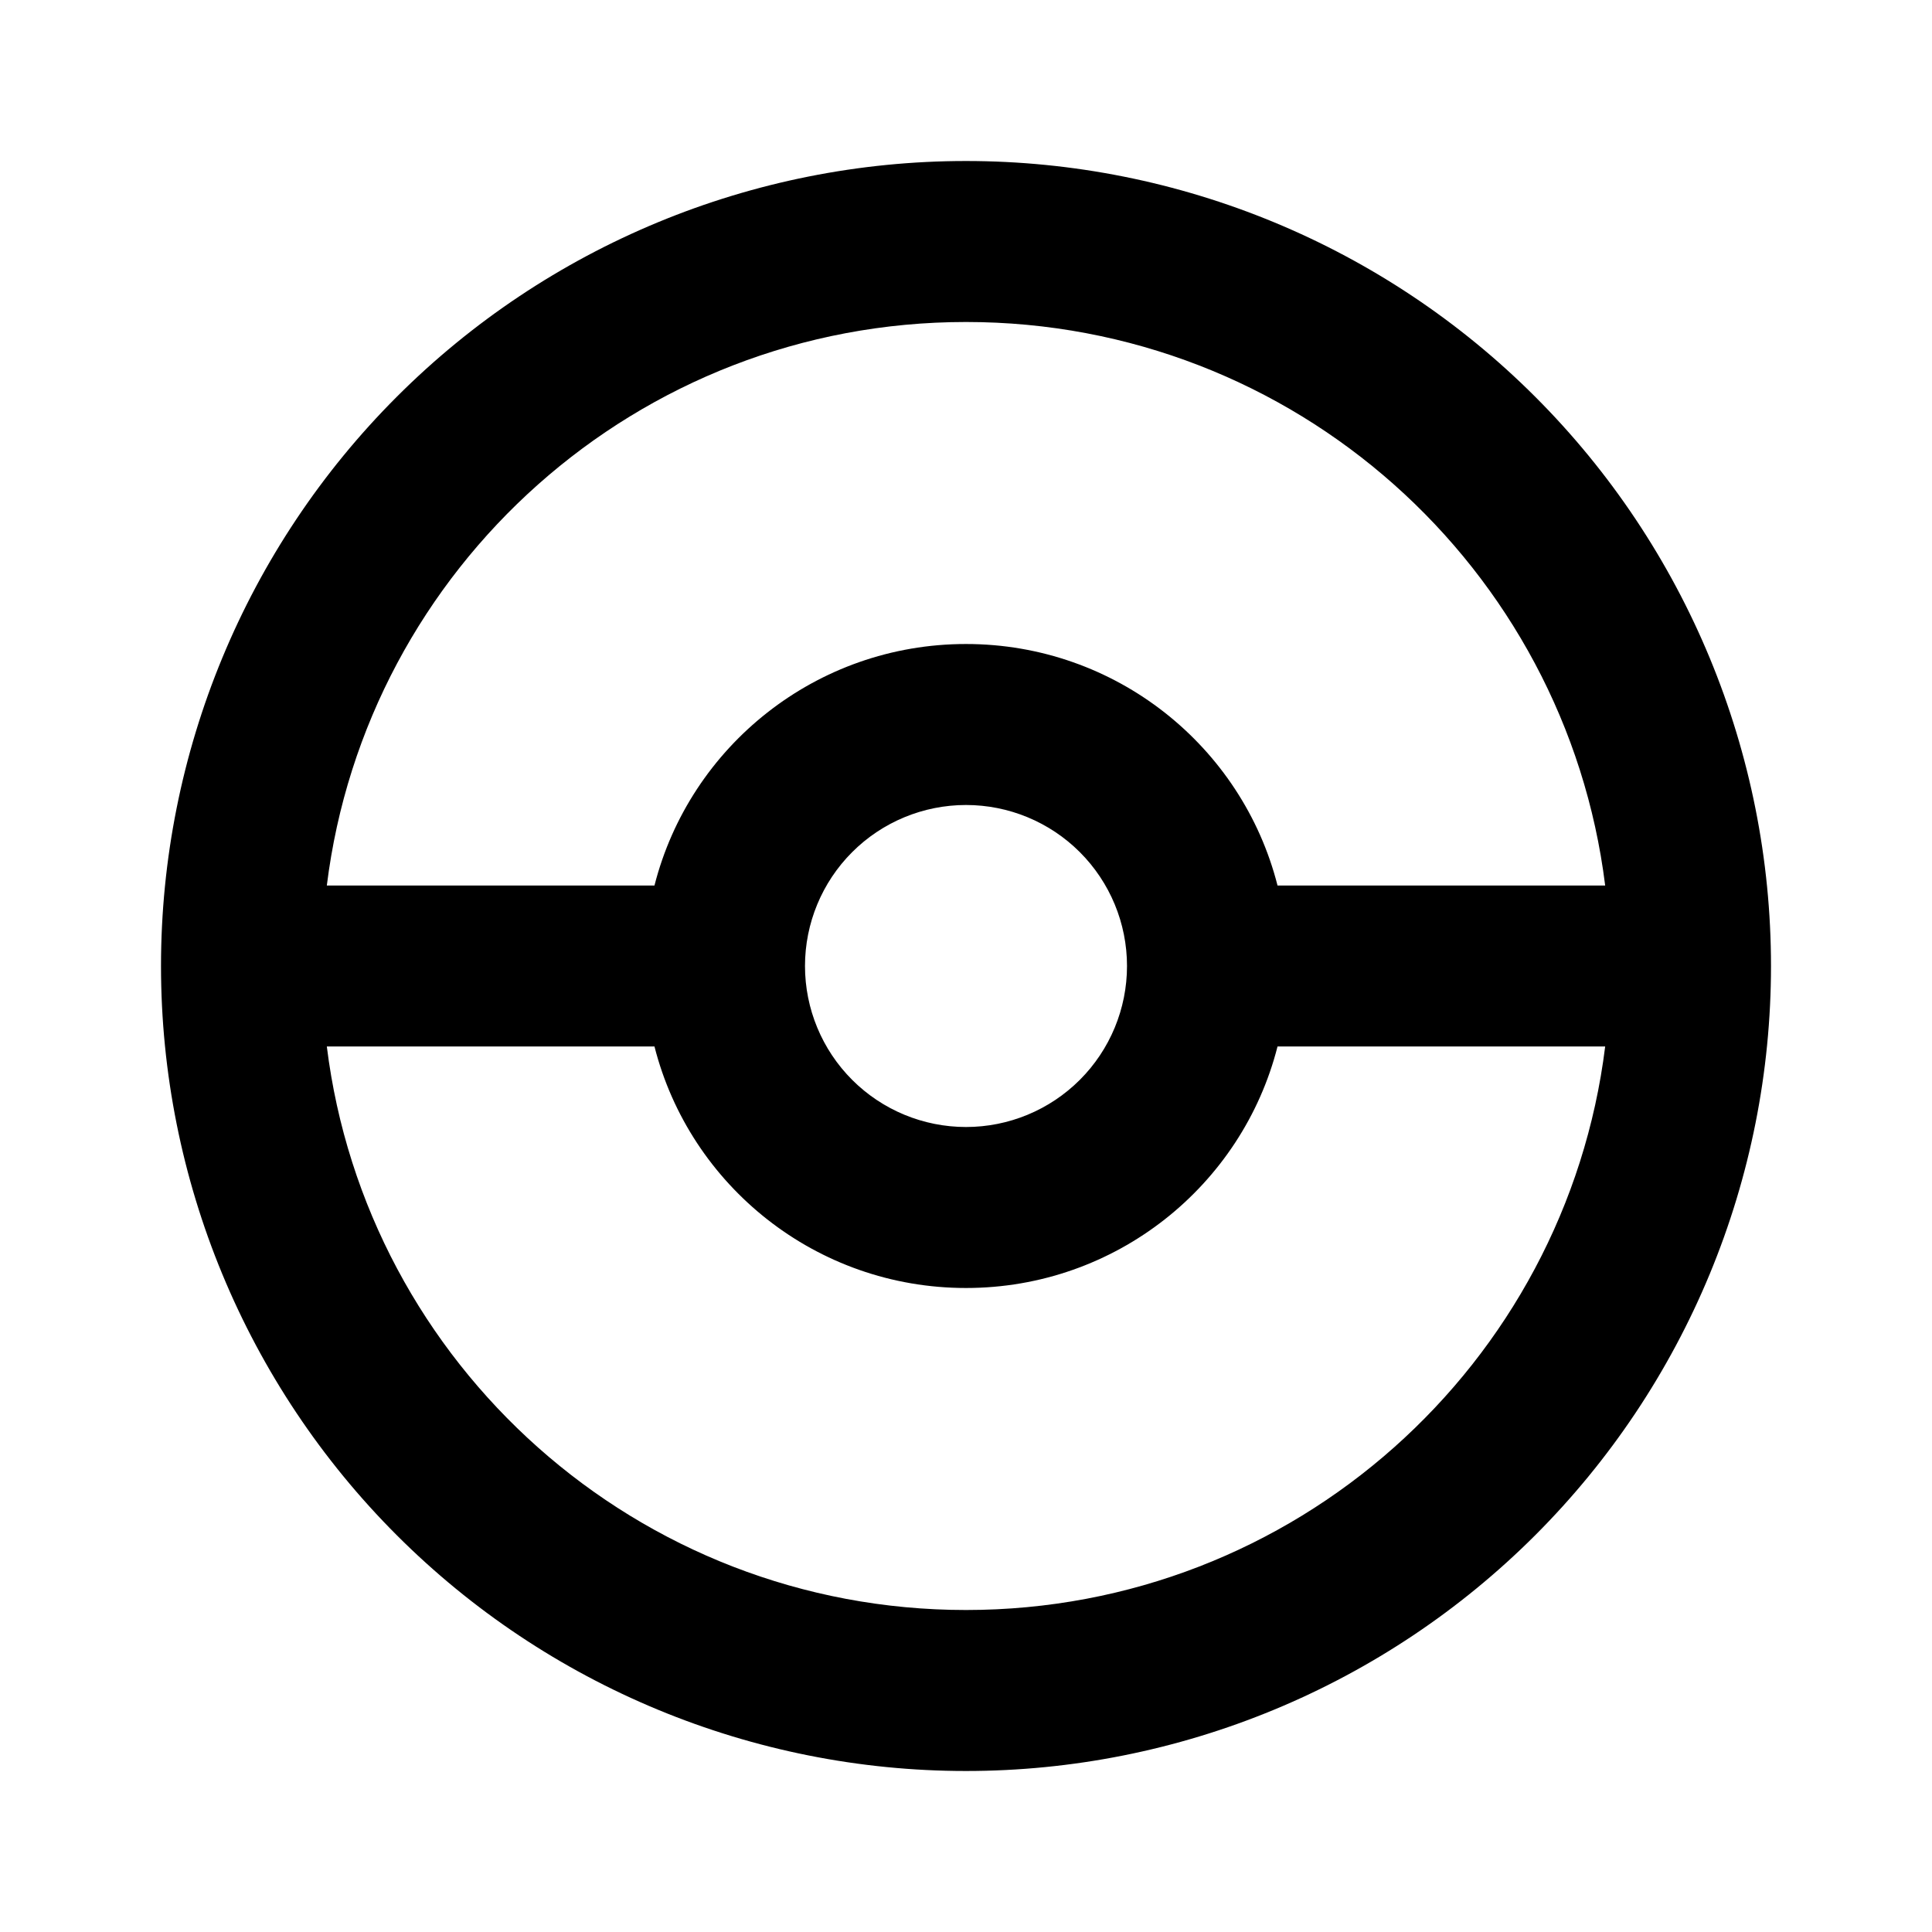
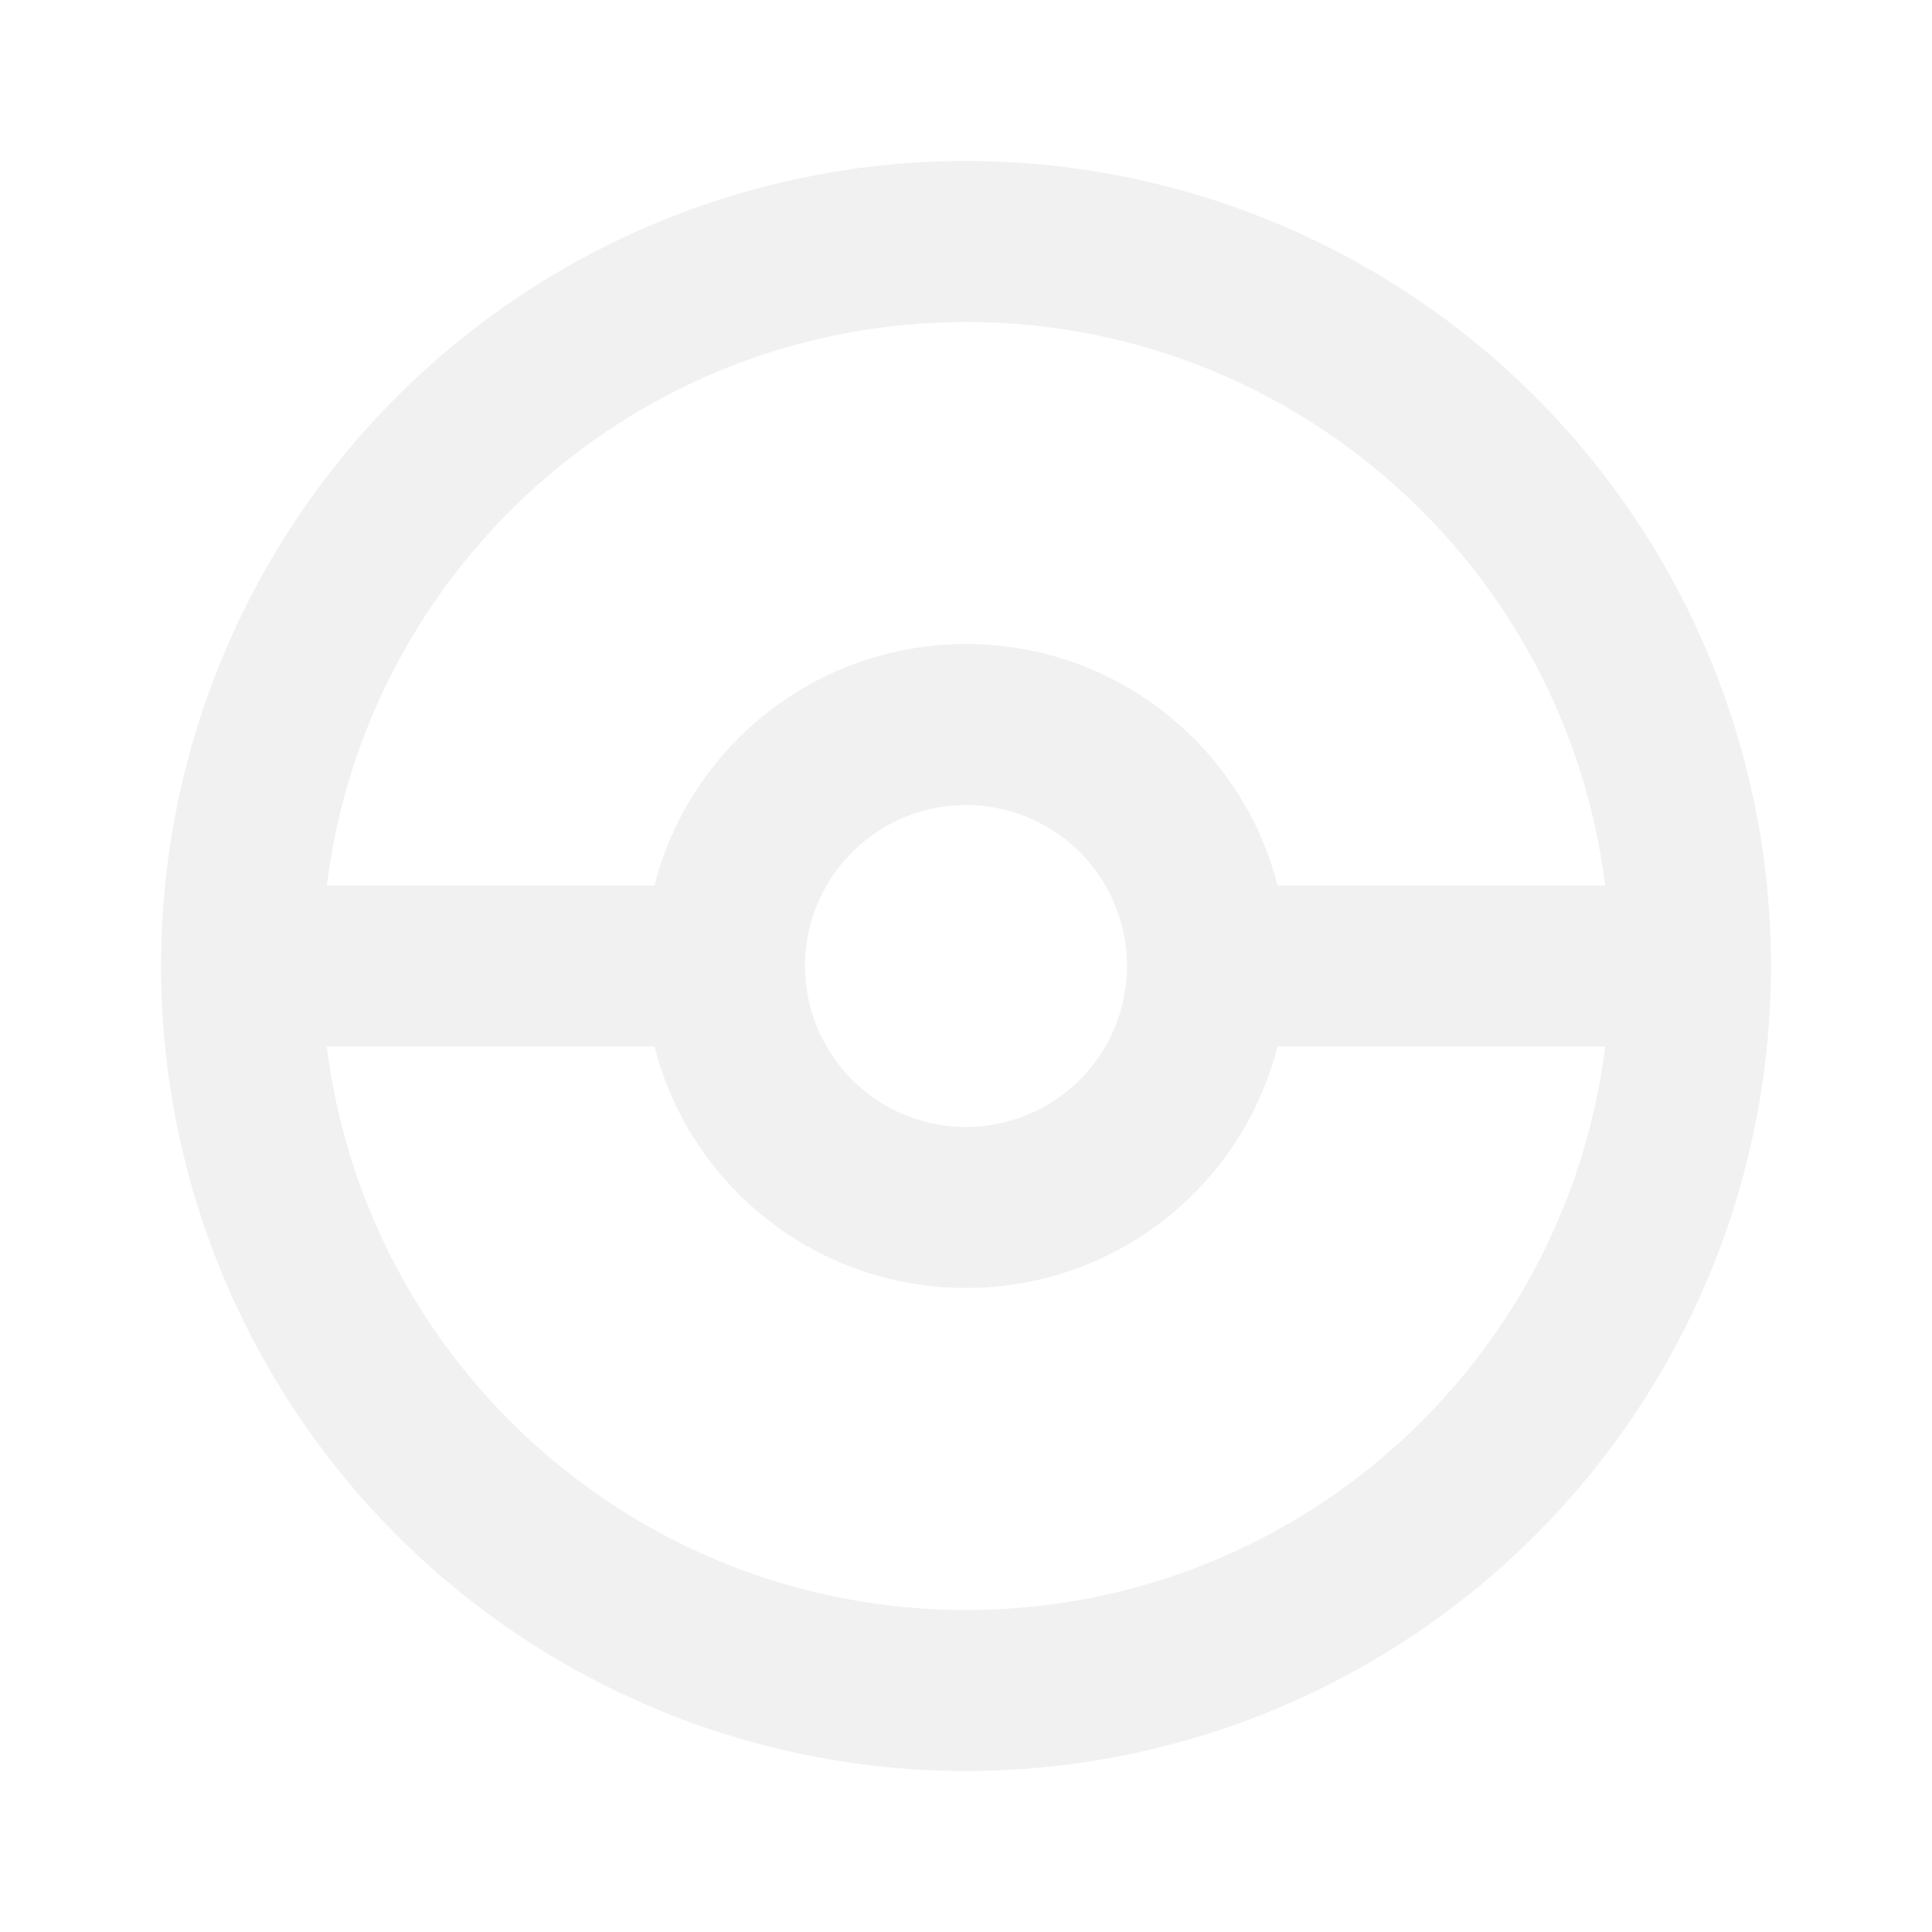
- <svg xmlns="http://www.w3.org/2000/svg" width="110" height="110" viewBox="0 0 110 110">
-   <path d="M55 9.167C67.156 9.167 78.814 13.995 87.409 22.591C96.004 31.186 100.833 42.844 100.833 55C100.833 61.019 99.648 66.979 97.344 72.54C95.041 78.1 91.665 83.153 87.409 87.409C83.153 91.665 78.1 95.041 72.54 97.344C66.979 99.648 61.019 100.833 55 100.833C42.844 100.833 31.186 96.004 22.591 87.409C13.995 78.814 9.167 67.156 9.167 55C9.167 42.844 13.995 31.186 22.591 22.591C31.186 13.995 42.844 9.167 55 9.167ZM55 18.333C36.3 18.333 20.854 32.312 18.608 50.417H37.263C39.279 42.487 46.475 36.667 55 36.667C63.525 36.667 70.721 42.487 72.737 50.417H91.392C89.146 32.312 73.7 18.333 55 18.333ZM55 91.667C73.7 91.667 89.146 77.688 91.392 59.583H72.737C70.721 67.513 63.525 73.333 55 73.333C46.475 73.333 39.279 67.513 37.263 59.583H18.608C20.854 77.688 36.3 91.667 55 91.667ZM55 45.833C52.569 45.833 50.237 46.799 48.518 48.518C46.799 50.237 45.833 52.569 45.833 55C45.833 57.431 46.799 59.763 48.518 61.482C50.237 63.201 52.569 64.167 55 64.167C57.431 64.167 59.763 63.201 61.482 61.482C63.201 59.763 64.167 57.431 64.167 55C64.167 52.569 63.201 50.237 61.482 48.518C59.763 46.799 57.431 45.833 55 45.833Z" />
+ <svg xmlns="http://www.w3.org/2000/svg" width="110" height="110" viewBox="0 0 110 110" fill="none">
+   <path d="M55 9.167C67.156 9.167 78.814 13.995 87.409 22.591C96.004 31.186 100.833 42.844 100.833 55C100.833 61.019 99.648 66.979 97.344 72.54C95.041 78.1 91.665 83.153 87.409 87.409C83.153 91.665 78.1 95.041 72.54 97.344C66.979 99.648 61.019 100.833 55 100.833C42.844 100.833 31.186 96.004 22.591 87.409C13.995 78.814 9.167 67.156 9.167 55C9.167 42.844 13.995 31.186 22.591 22.591C31.186 13.995 42.844 9.167 55 9.167ZM55 18.333C36.3 18.333 20.854 32.312 18.608 50.417H37.263C39.279 42.487 46.475 36.667 55 36.667C63.525 36.667 70.721 42.487 72.737 50.417H91.392C89.146 32.312 73.7 18.333 55 18.333ZM55 91.667C73.7 91.667 89.146 77.688 91.392 59.583H72.737C70.721 67.513 63.525 73.333 55 73.333C46.475 73.333 39.279 67.513 37.263 59.583H18.608C20.854 77.688 36.3 91.667 55 91.667ZM55 45.833C52.569 45.833 50.237 46.799 48.518 48.518C46.799 50.237 45.833 52.569 45.833 55C45.833 57.431 46.799 59.763 48.518 61.482C50.237 63.201 52.569 64.167 55 64.167C57.431 64.167 59.763 63.201 61.482 61.482C63.201 59.763 64.167 57.431 64.167 55C64.167 52.569 63.201 50.237 61.482 48.518C59.763 46.799 57.431 45.833 55 45.833Z" fill="#F1F1F1" />
</svg>
